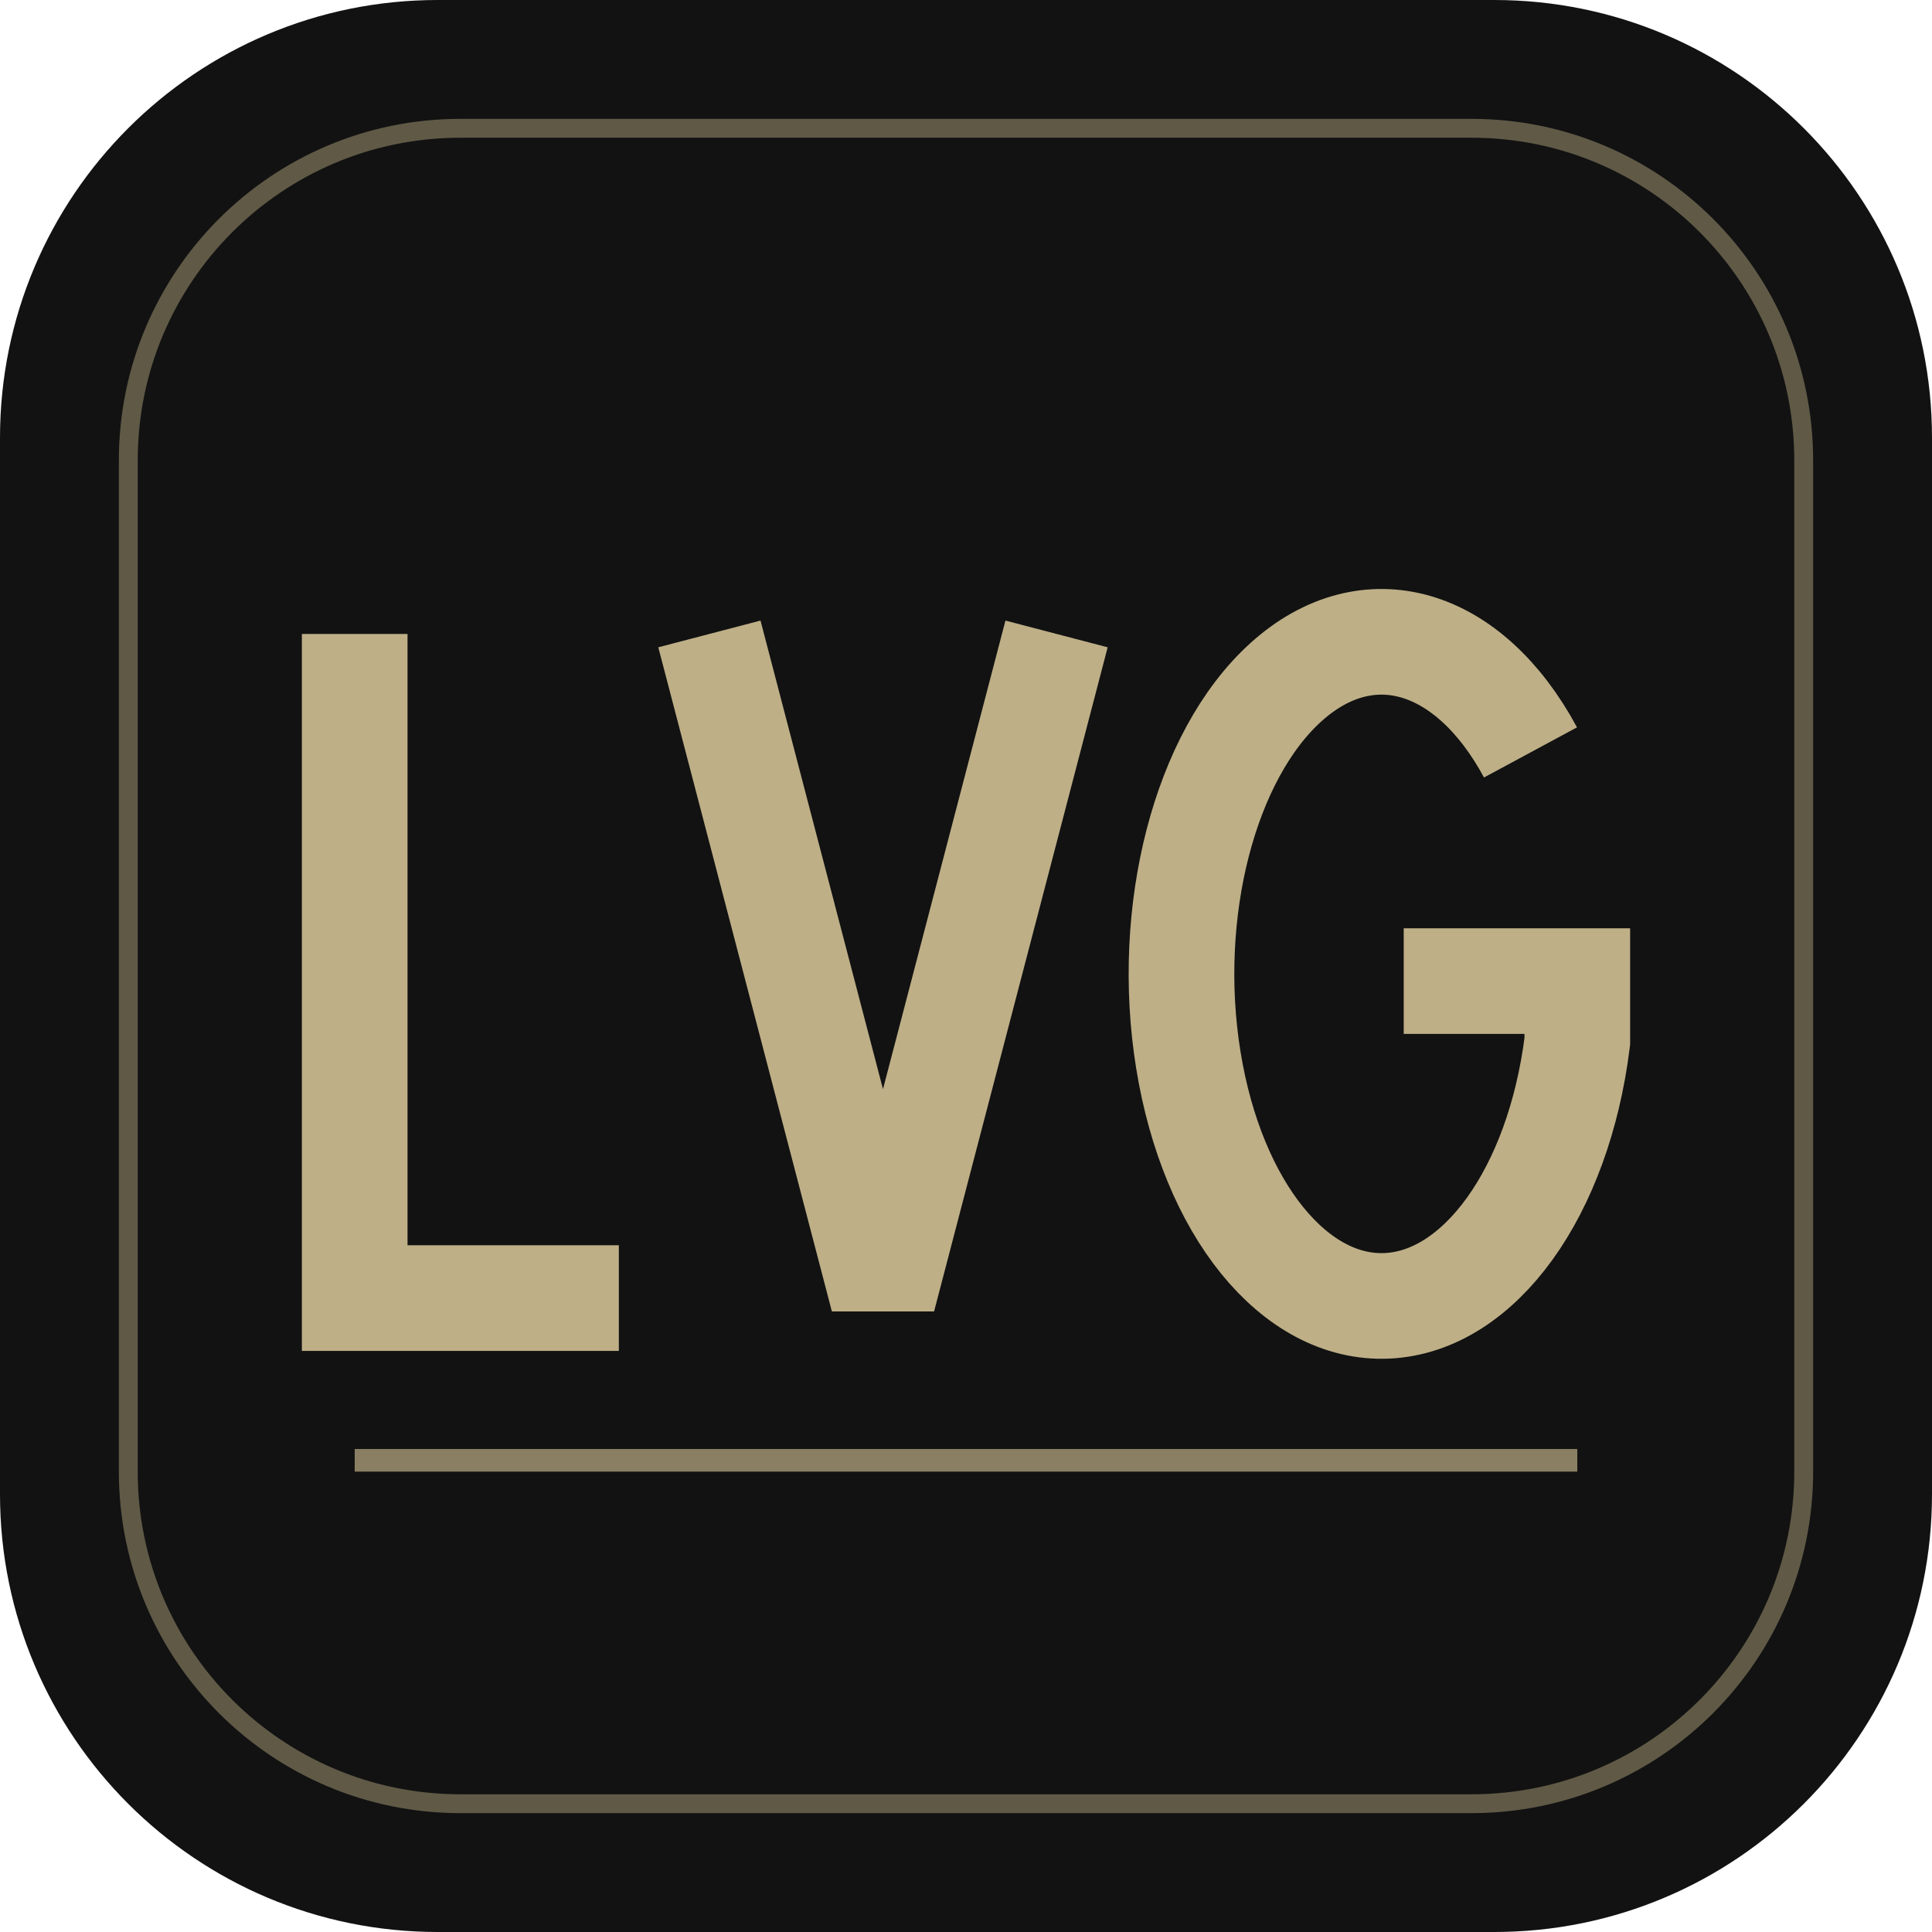
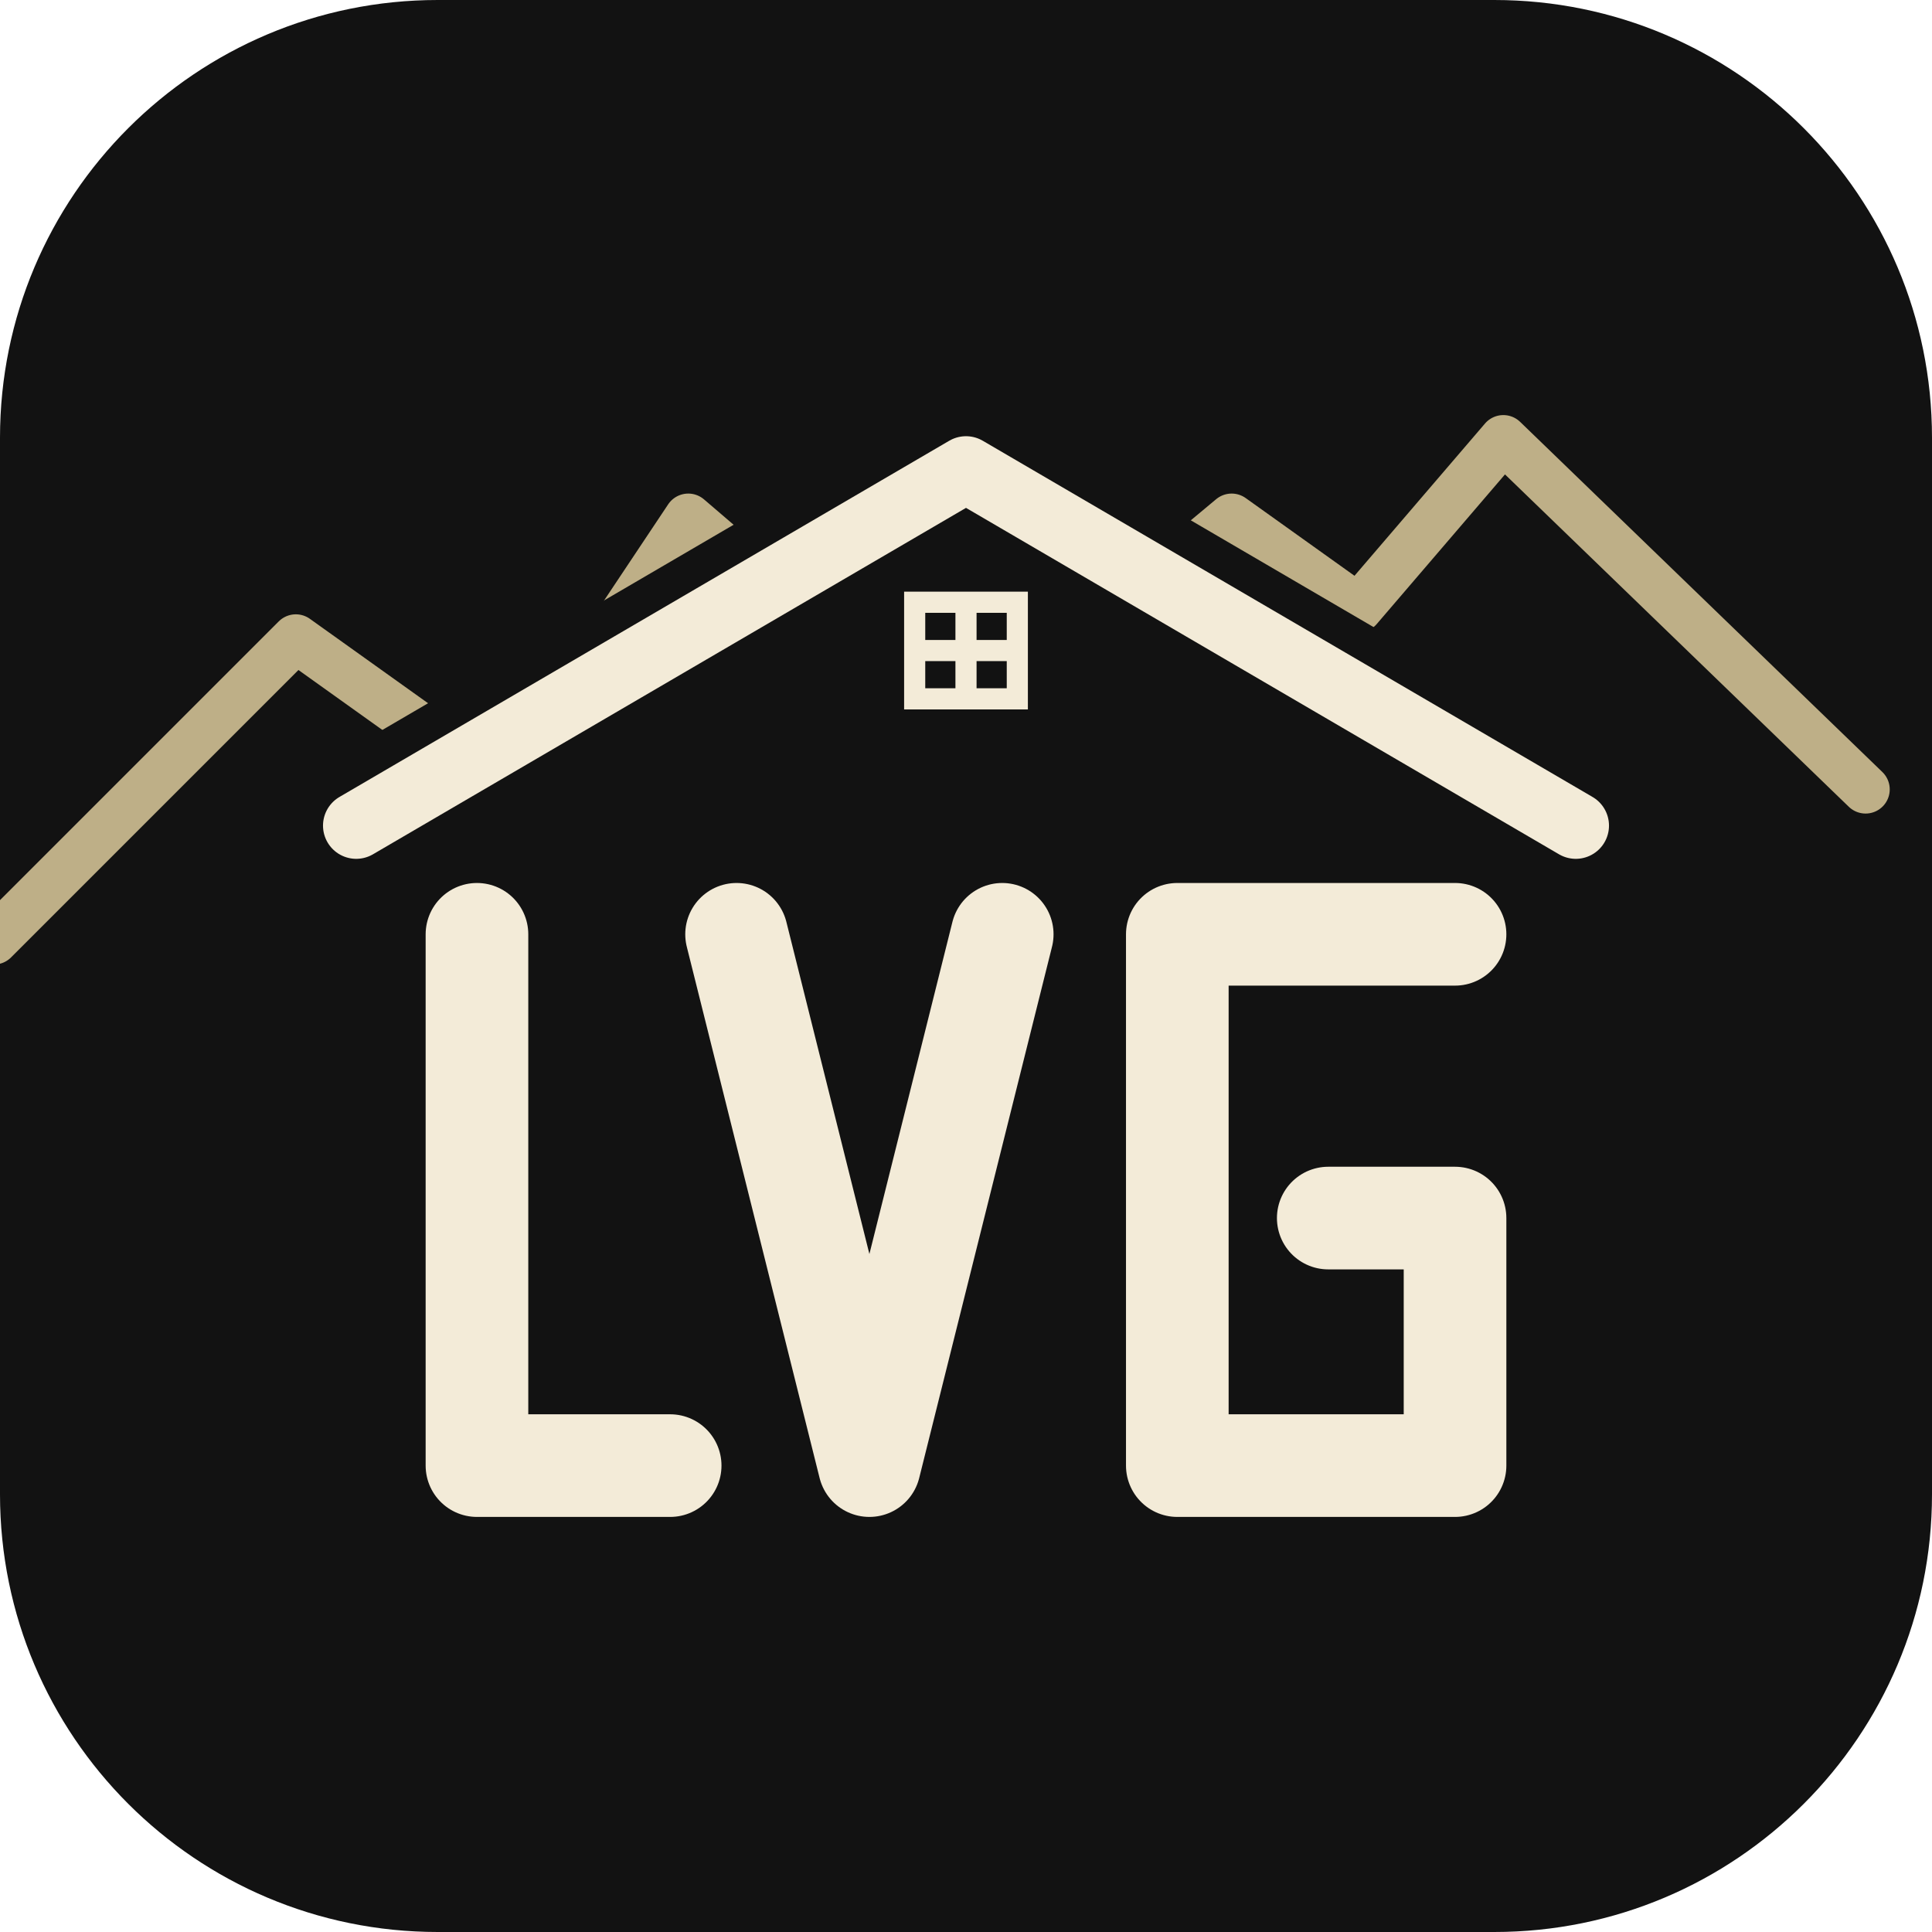
<svg xmlns="http://www.w3.org/2000/svg" width="64" height="64" viewBox="0 0 512 512" role="img" aria-label="LVG">
-   <rect width="512" height="512" rx="116" fill="#121212" />
-   <rect x="34" y="34" width="444" height="444" rx="88" fill="none" stroke="#BEAF87" stroke-opacity="0.45" stroke-width="5" />
-   <g transform="translate(-6 0)">
-     <path d="M100 168 V344 H170 M194 168 L240 344 L286 168 M411.6 199.4 A53 88 0 1 0 424 276 V260 H378" fill="none" stroke="#BEAF87" stroke-width="28" stroke-linecap="butt" stroke-linejoin="miter" stroke-miterlimit="2.5" />
-     <rect x="100" y="384" width="324" height="6" fill="#BEAF87" fill-opacity="0.7" />
+   <defs>
+     <clipPath id="lvg-tile">
+       <rect width="512" height="512" rx="116" />
+     </clipPath>
+   </defs>
+   <g clip-path="url(#lvg-tile)">
+     <rect width="512" height="512" fill="#121212" />
+     <g transform="translate(256 262) scale(0.8) translate(-262 -186)">
+       <clipPath id="lvg-sky">
+         <path d="M-80 -80 H600 V222 L438 124 L262 20 L86 124 L-80 222 Z" />
+       </clipPath>
+       <g clip-path="url(#lvg-sky)">
+         <path d="M-60 170 L40 70 L110 120 L170 30 L240 90 M290 80 L350 30 L392 60 L440 4 L560 120" fill="none" stroke="#BEAF87" stroke-width="16" stroke-linecap="round" stroke-linejoin="round" stroke-miterlimit="4" />
+       </g>
+       <path d="M60 132 L262 14 L464 132" fill="none" stroke="#121212" stroke-width="46" stroke-linecap="round" stroke-linejoin="round" stroke-miterlimit="4" />
+       <path d="M60 132 L262 14 L464 132" fill="none" stroke="#F3EBD8" stroke-width="22" stroke-linecap="round" stroke-linejoin="round" stroke-miterlimit="4" />
+       <path d="M245 58 H279 V90 H245 Z M262 58 V90 M245 74 H279" fill="none" stroke="#F3EBD8" stroke-width="7" stroke-linecap="butt" stroke-linejoin="miter" stroke-miterlimit="4" />
+       <path d="M164 344 H100 V168" fill="none" stroke="#F3EBD8" stroke-width="34" stroke-linecap="round" stroke-linejoin="round" stroke-miterlimit="4" />
+       <path d="M186 168 L230 344 L274 168" fill="none" stroke="#F3EBD8" stroke-width="34" stroke-linecap="round" stroke-linejoin="round" stroke-miterlimit="1" />
+       <path d="M424 168 H332 V344 H424 V262 H382" fill="none" stroke="#F3EBD8" stroke-width="34" stroke-linecap="round" stroke-linejoin="round" stroke-miterlimit="4" />
+     </g>
  </g>
</svg>
